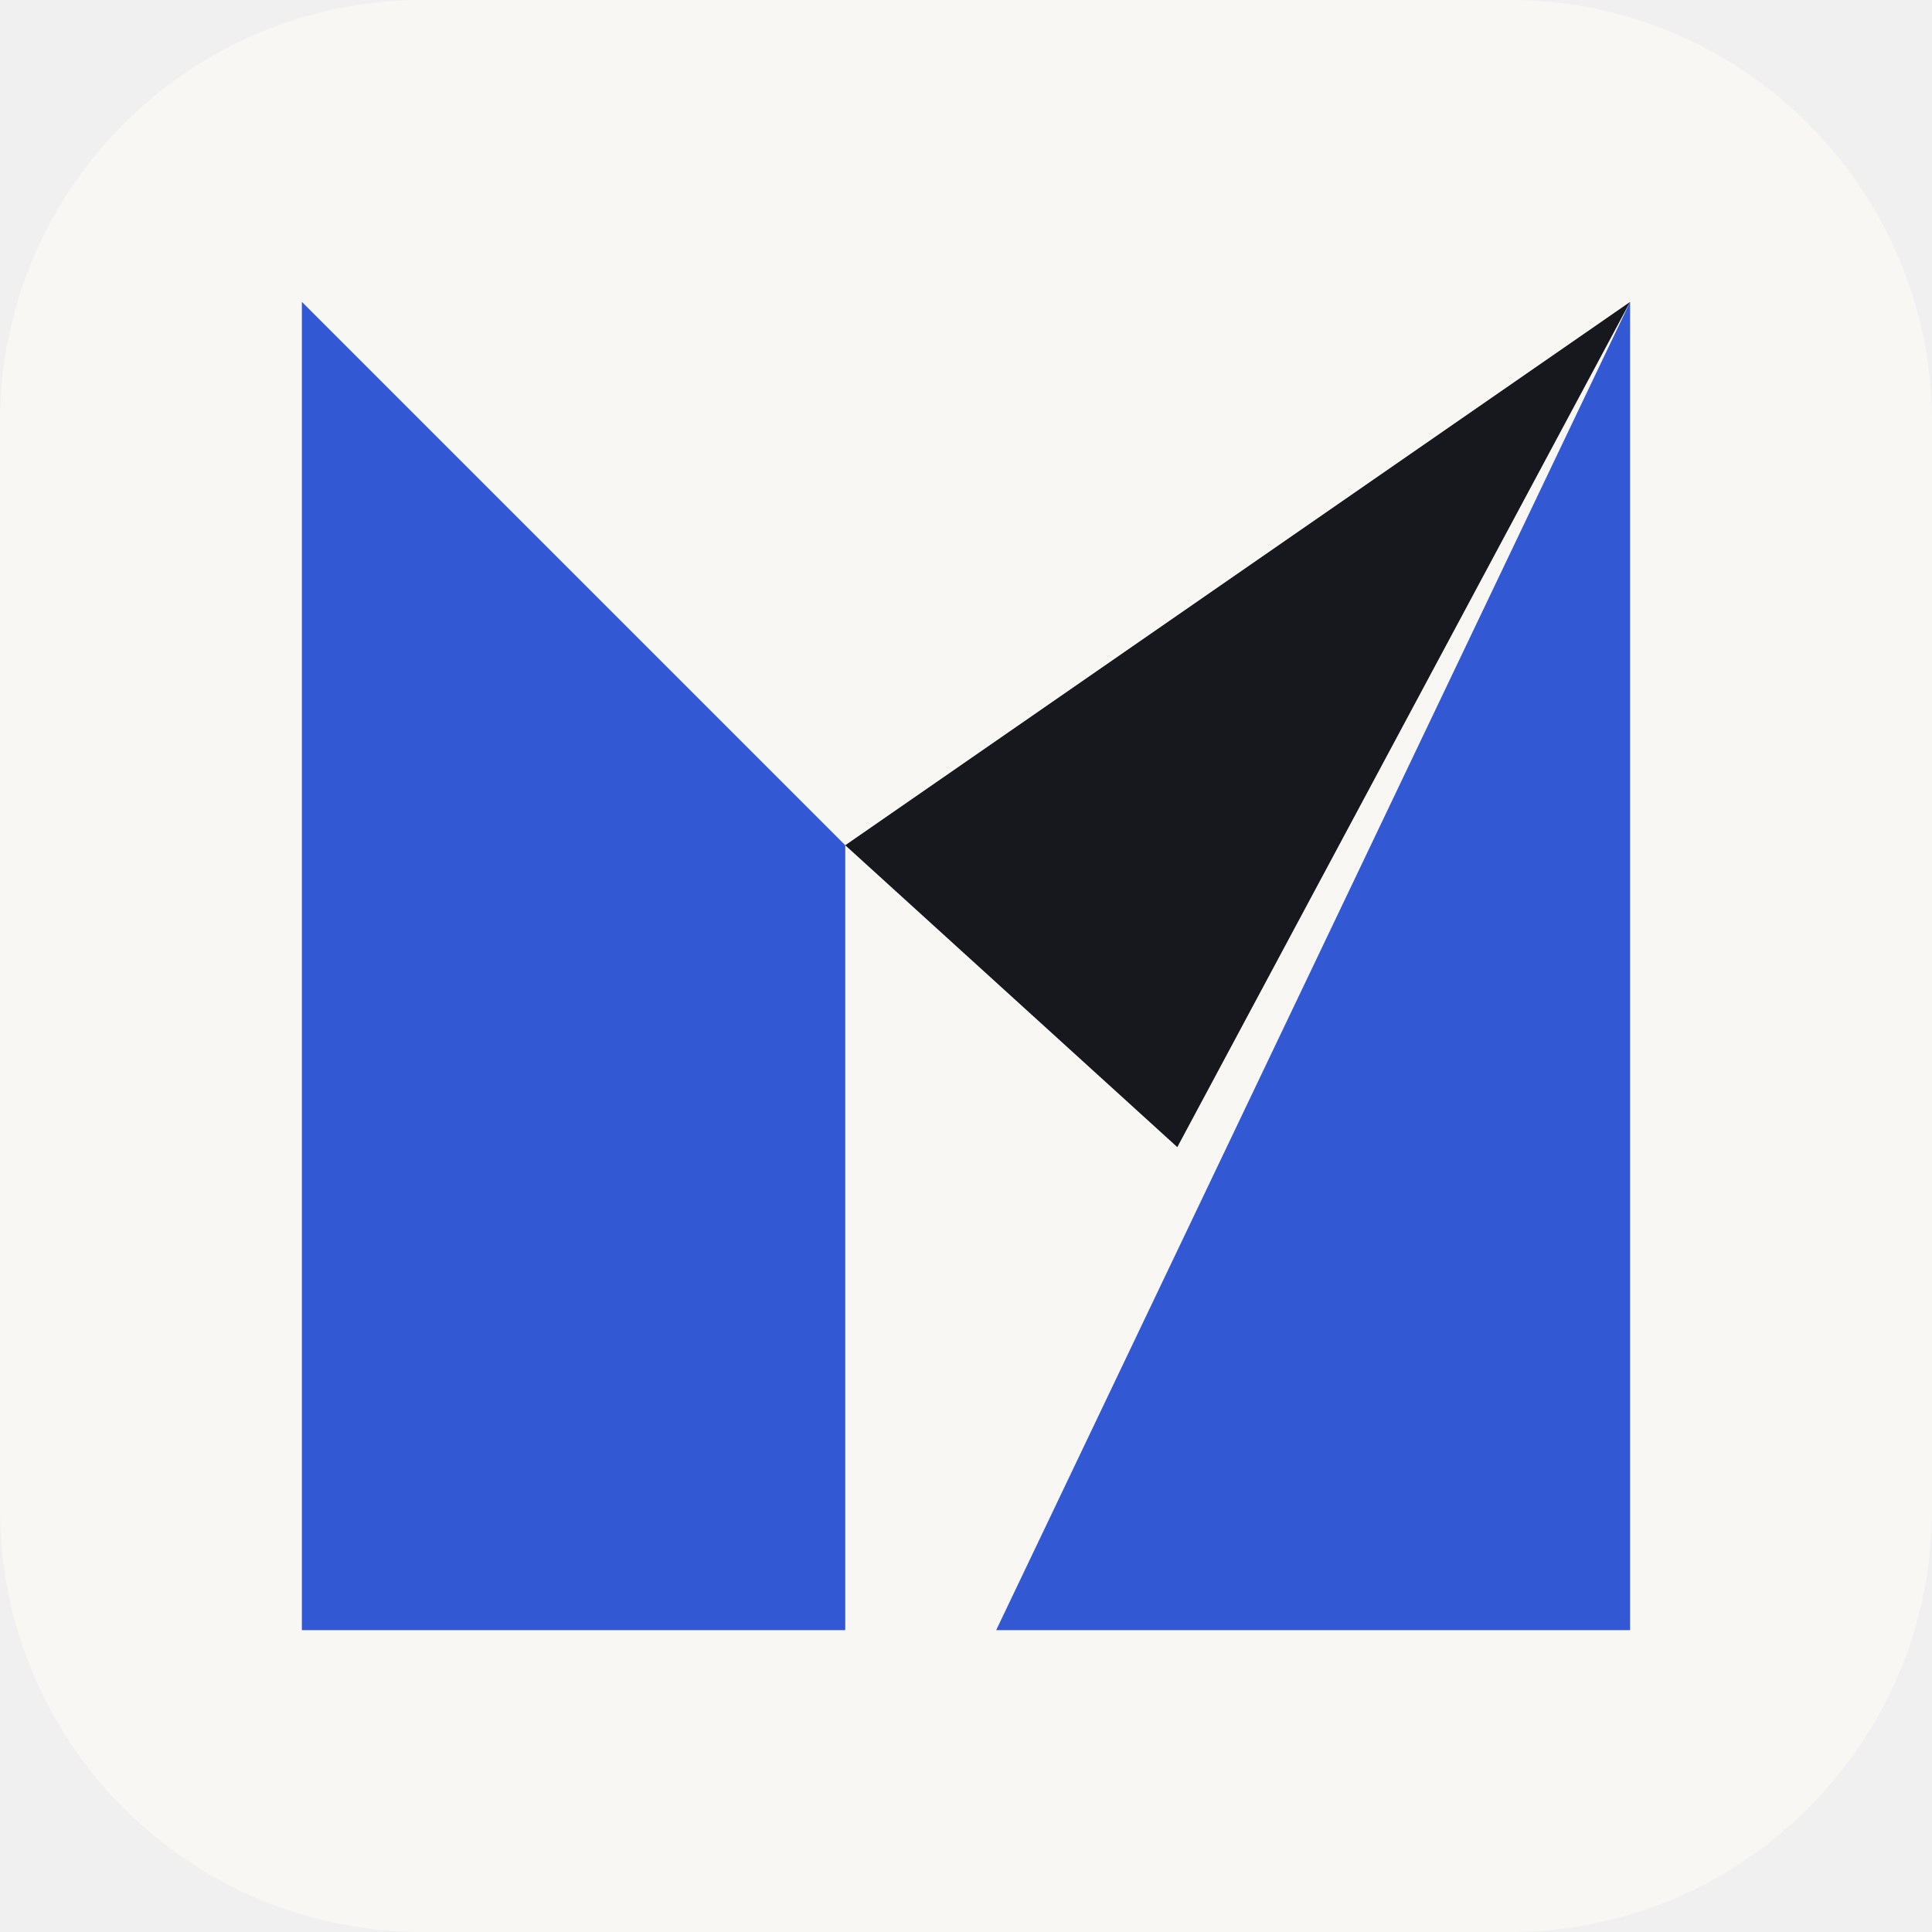
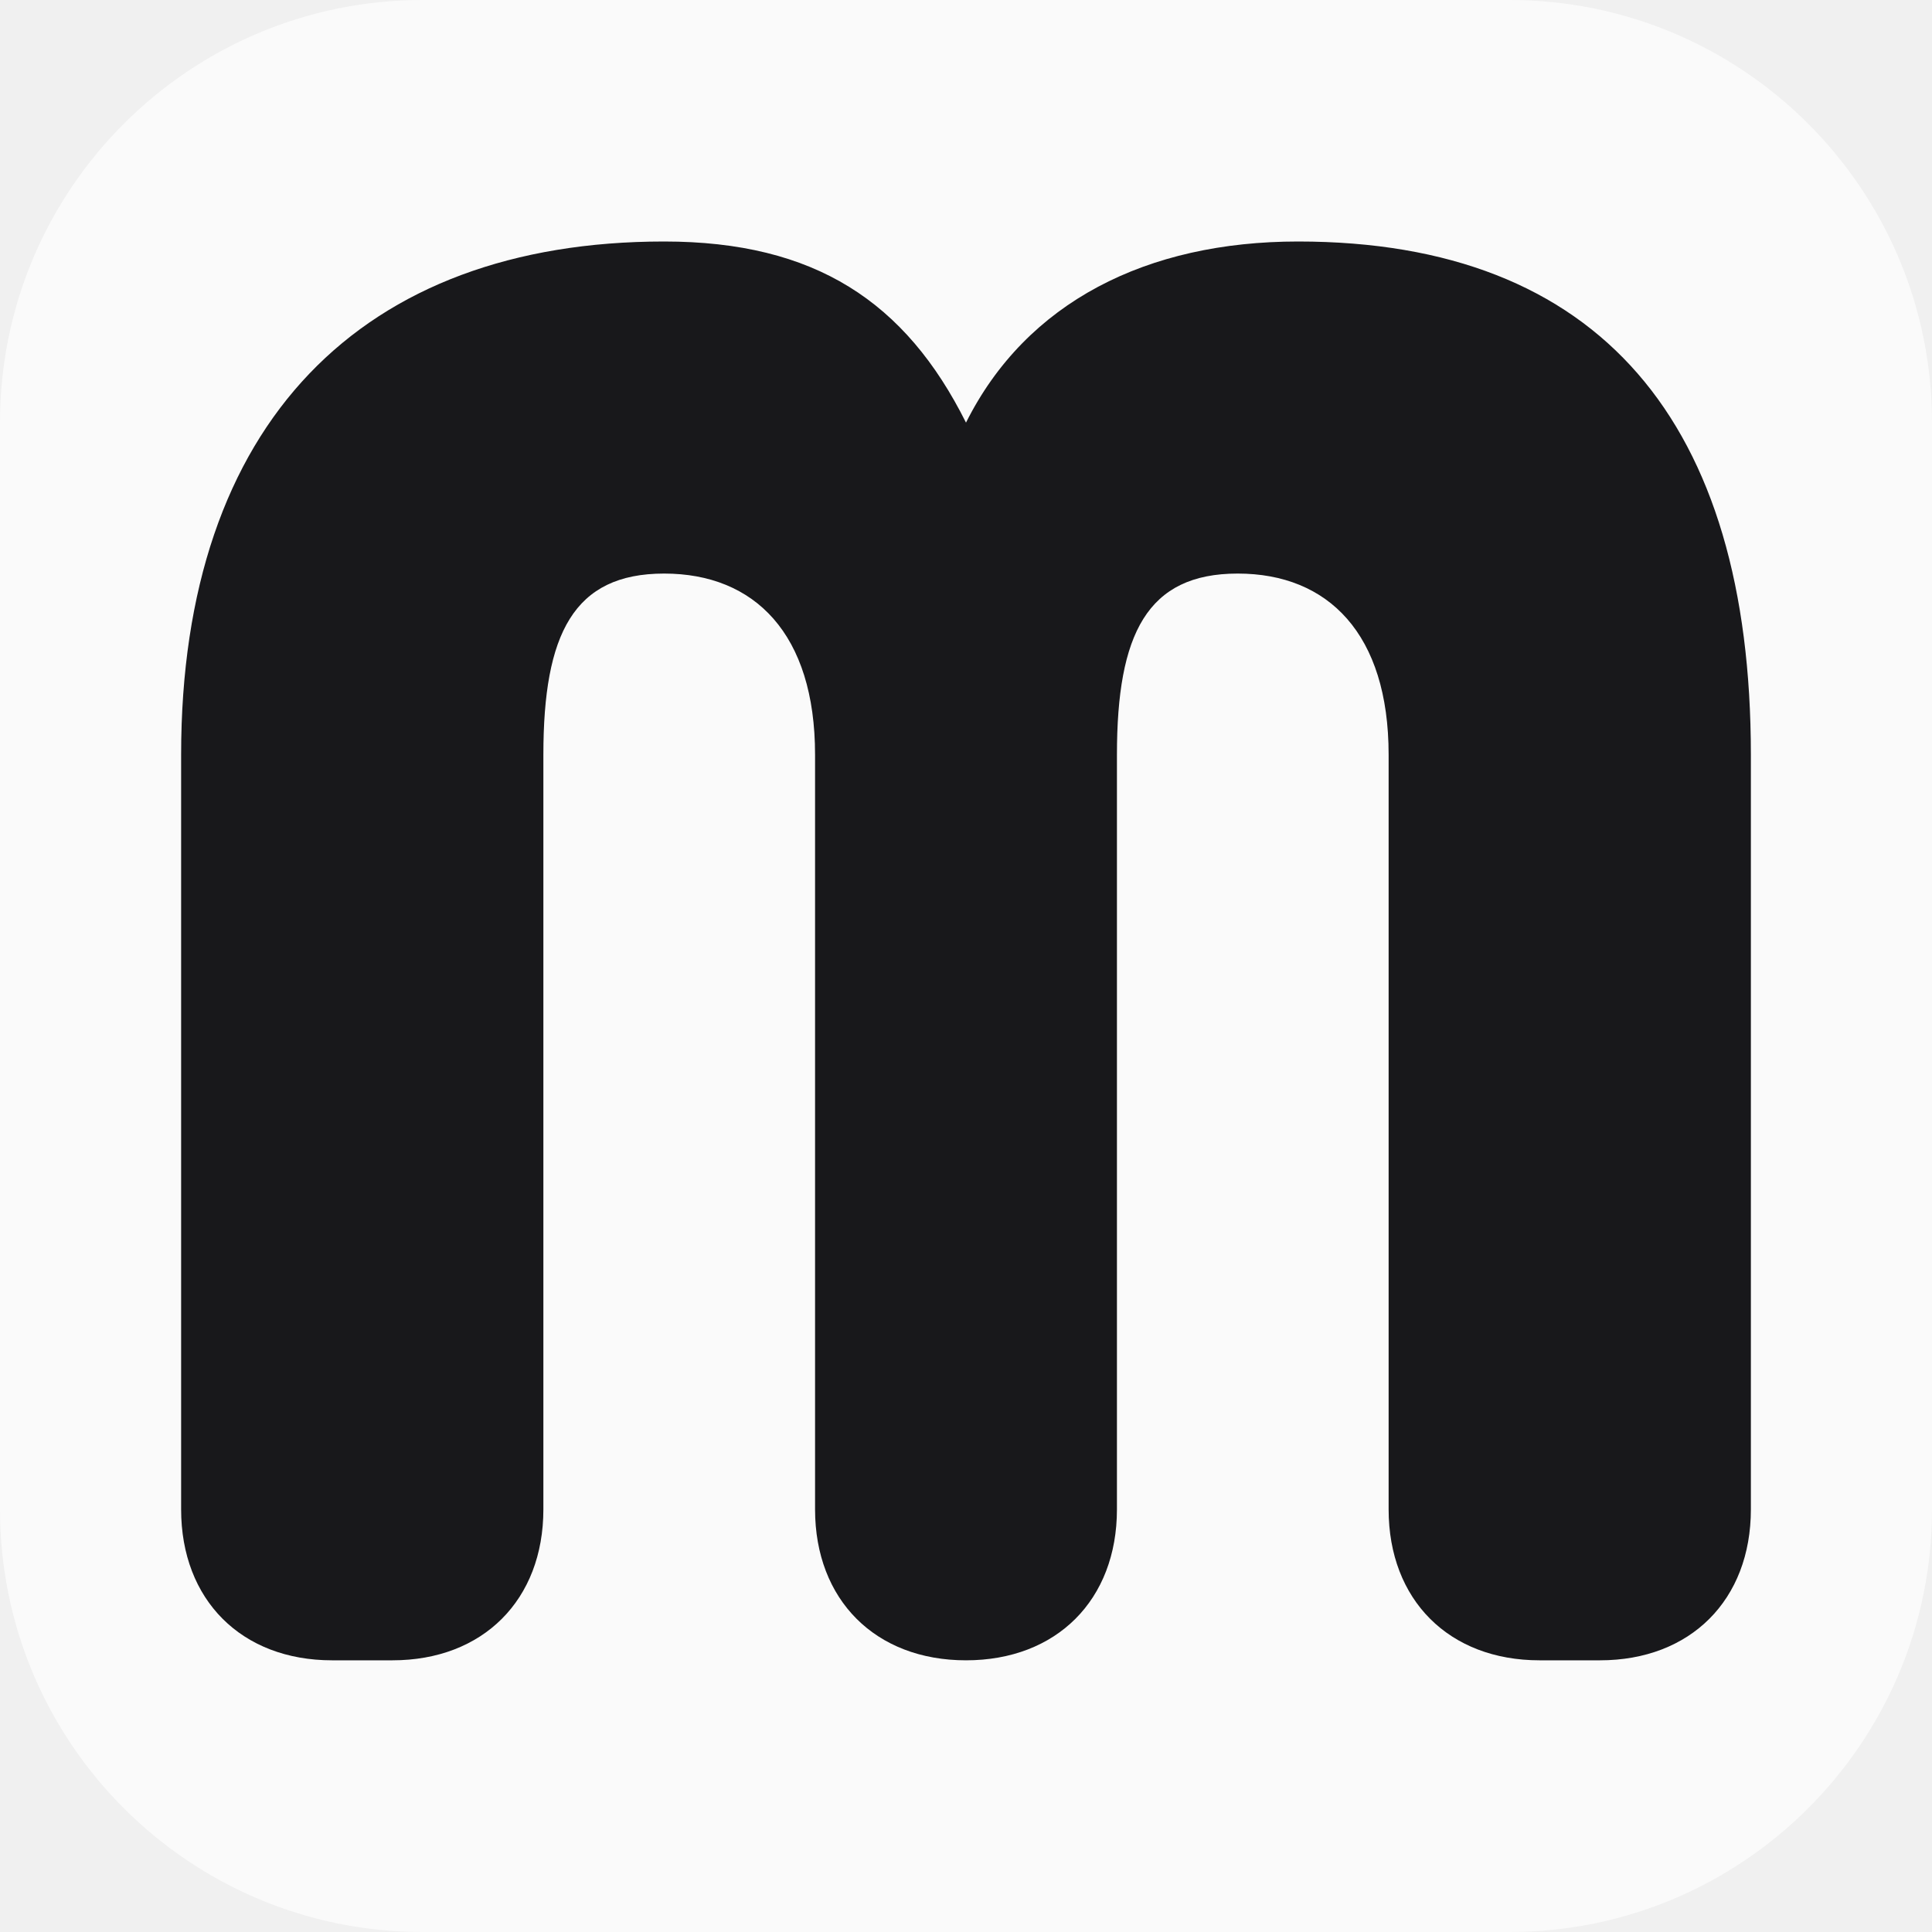
<svg xmlns="http://www.w3.org/2000/svg" viewBox="0 0 64 64">
-   <rect width="64" height="64" rx="14" fill="#F8F7F4" />
-   <path d="M10 10L28 28V54H10V10Z" fill="#3358D4" />
-   <path d="M28 28L54 10L39 38L28 28Z" fill="#16181D" />
-   <path d="M54 10V54H33L54 10Z" fill="#3358D4" />
+   <style>.canvas{fill:#FAFAFA}.mark{fill:#18181B}@media(prefers-color-scheme:dark){.canvas{fill:#18181B}.mark{fill:#FFFFFF}}</style>
+   <rect class="canvas" width="64" height="64" rx="14" />
+   <path class="mark" d="M6 50V25C6 14 12 8 22 8C27 8 30 10 32 14C34 10 38 8 43 8C53 8 58 14 58 25V50C58 53 56 55 53 55H51C48 55 46 53 46 50V25C46 21 44 19 41 19C38 19 37 21 37 25V50C37 53 35 55 32 55C29 55 27 53 27 50V25C27 21 25 19 22 19C19 19 18 21 18 25V50C18 53 16 55 13 55H11C8 55 6 53 6 50Z" />
</svg>
